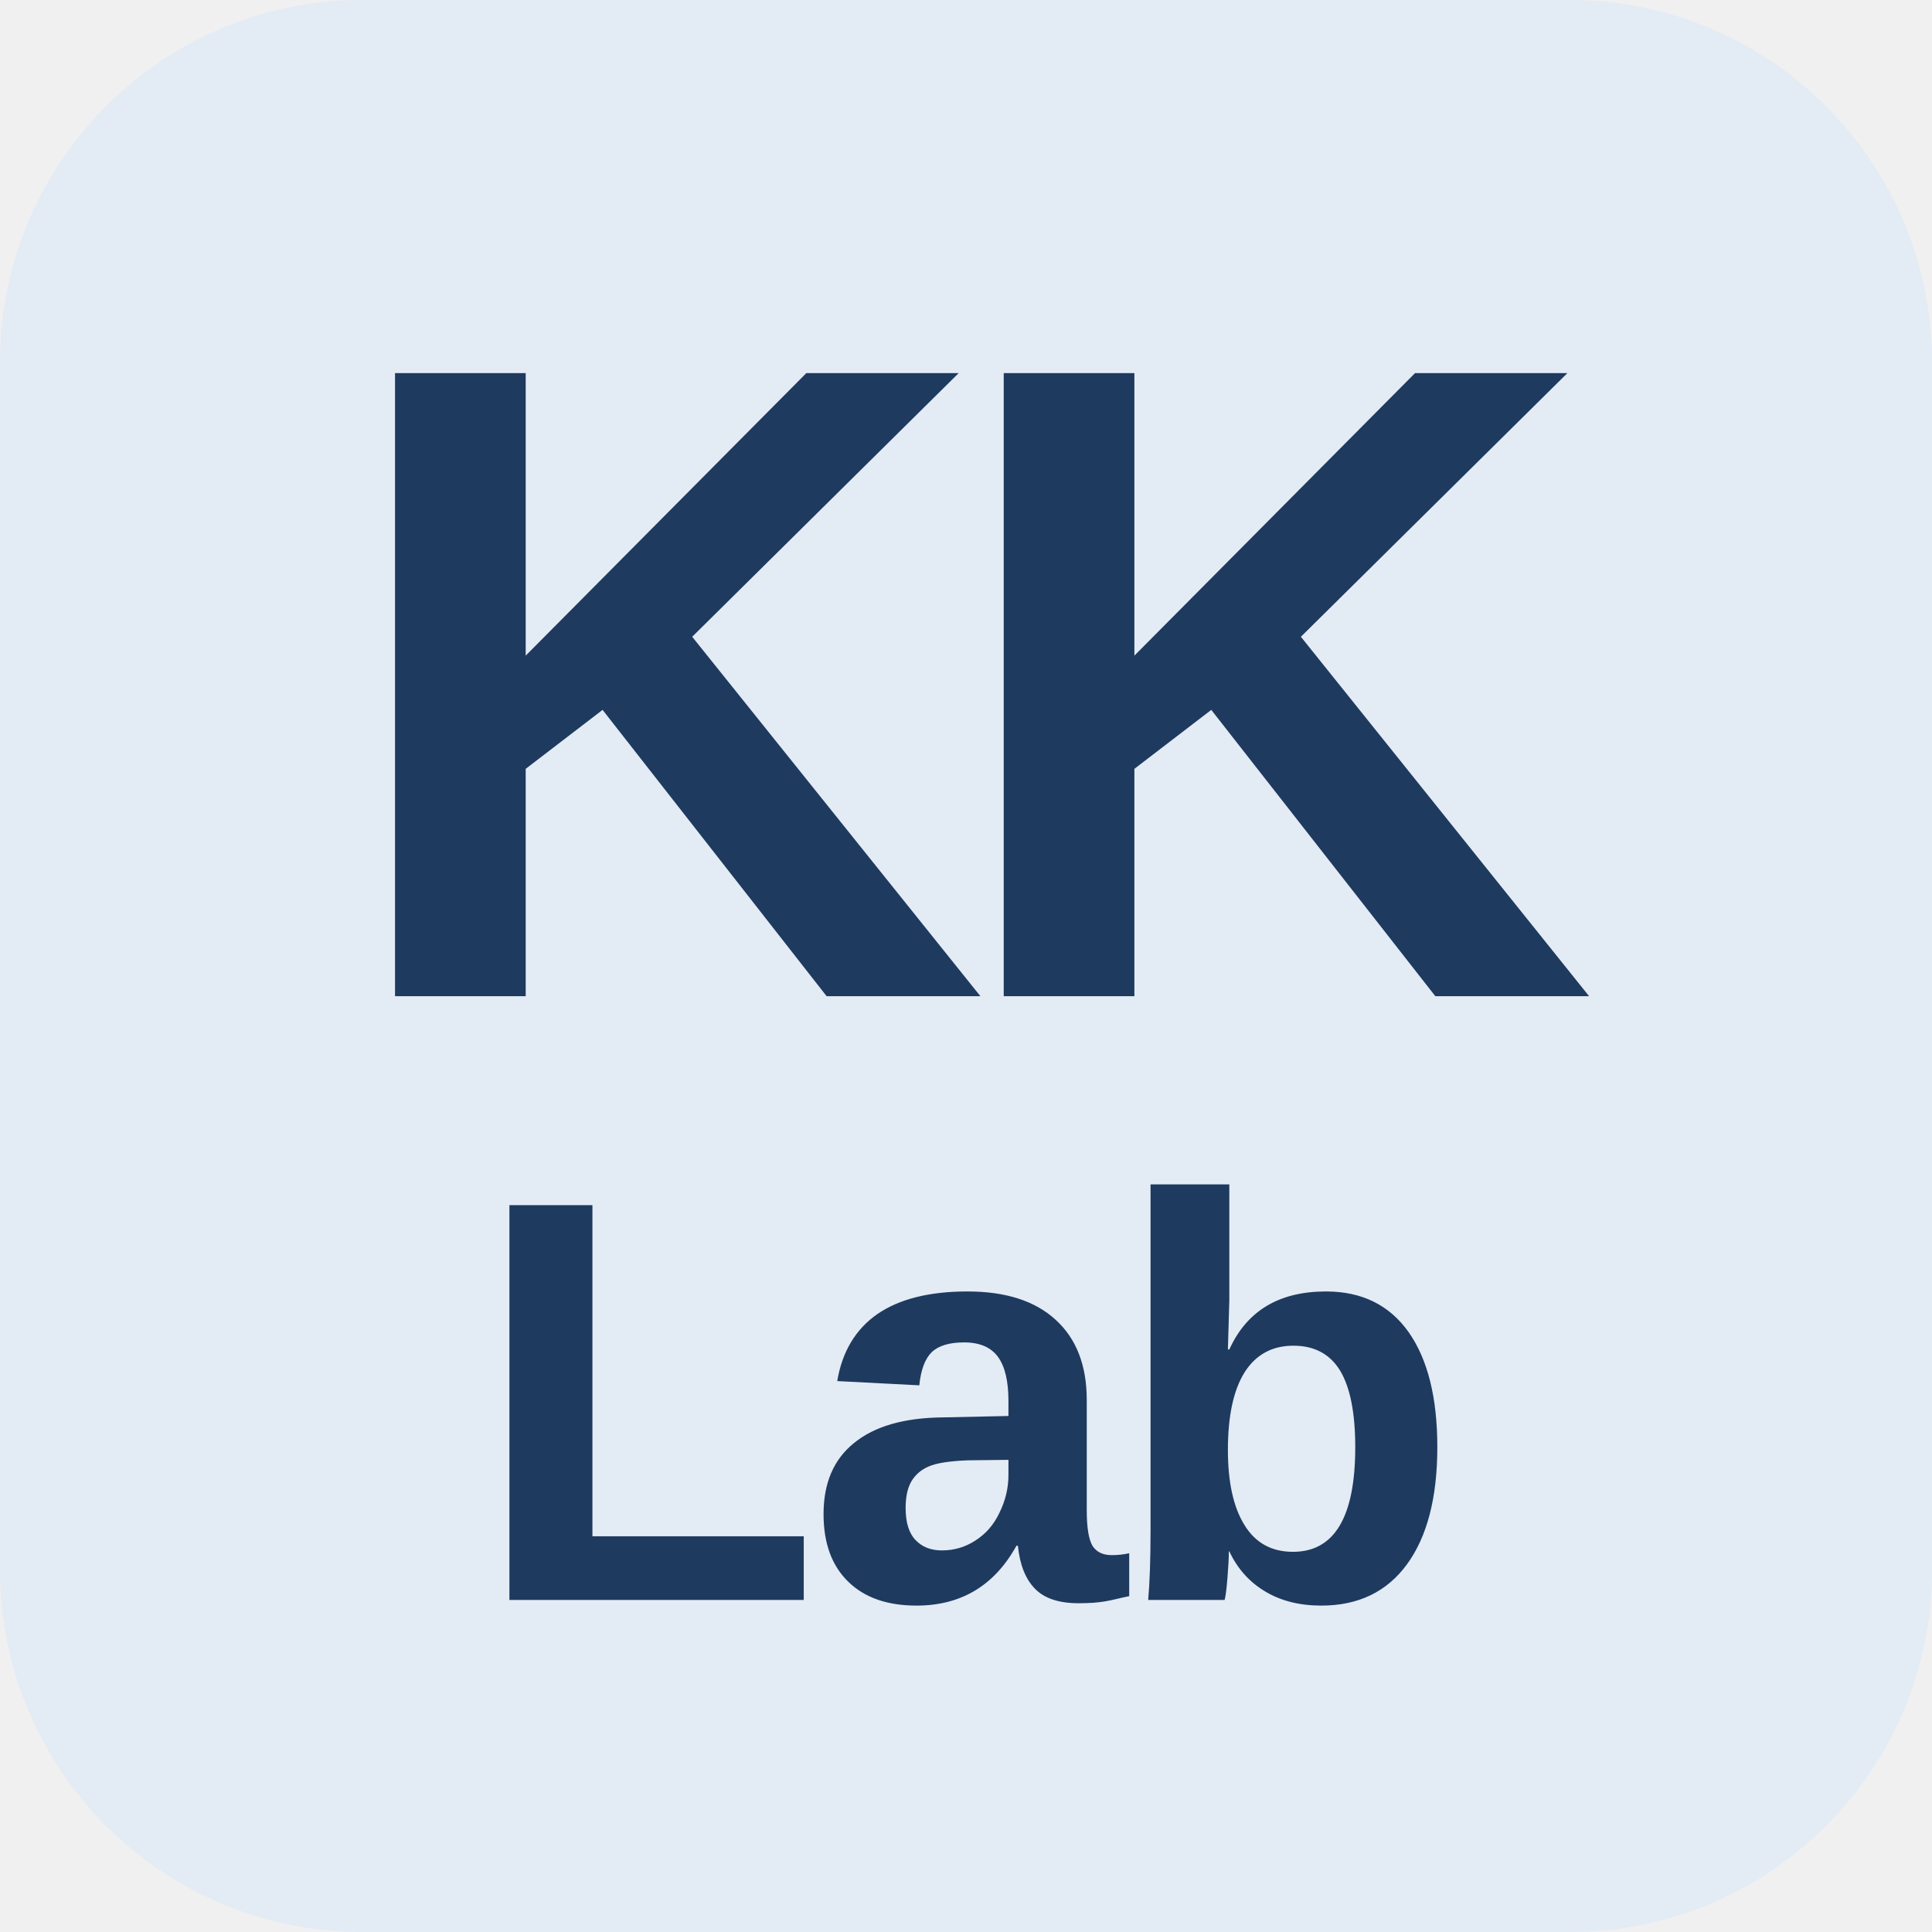
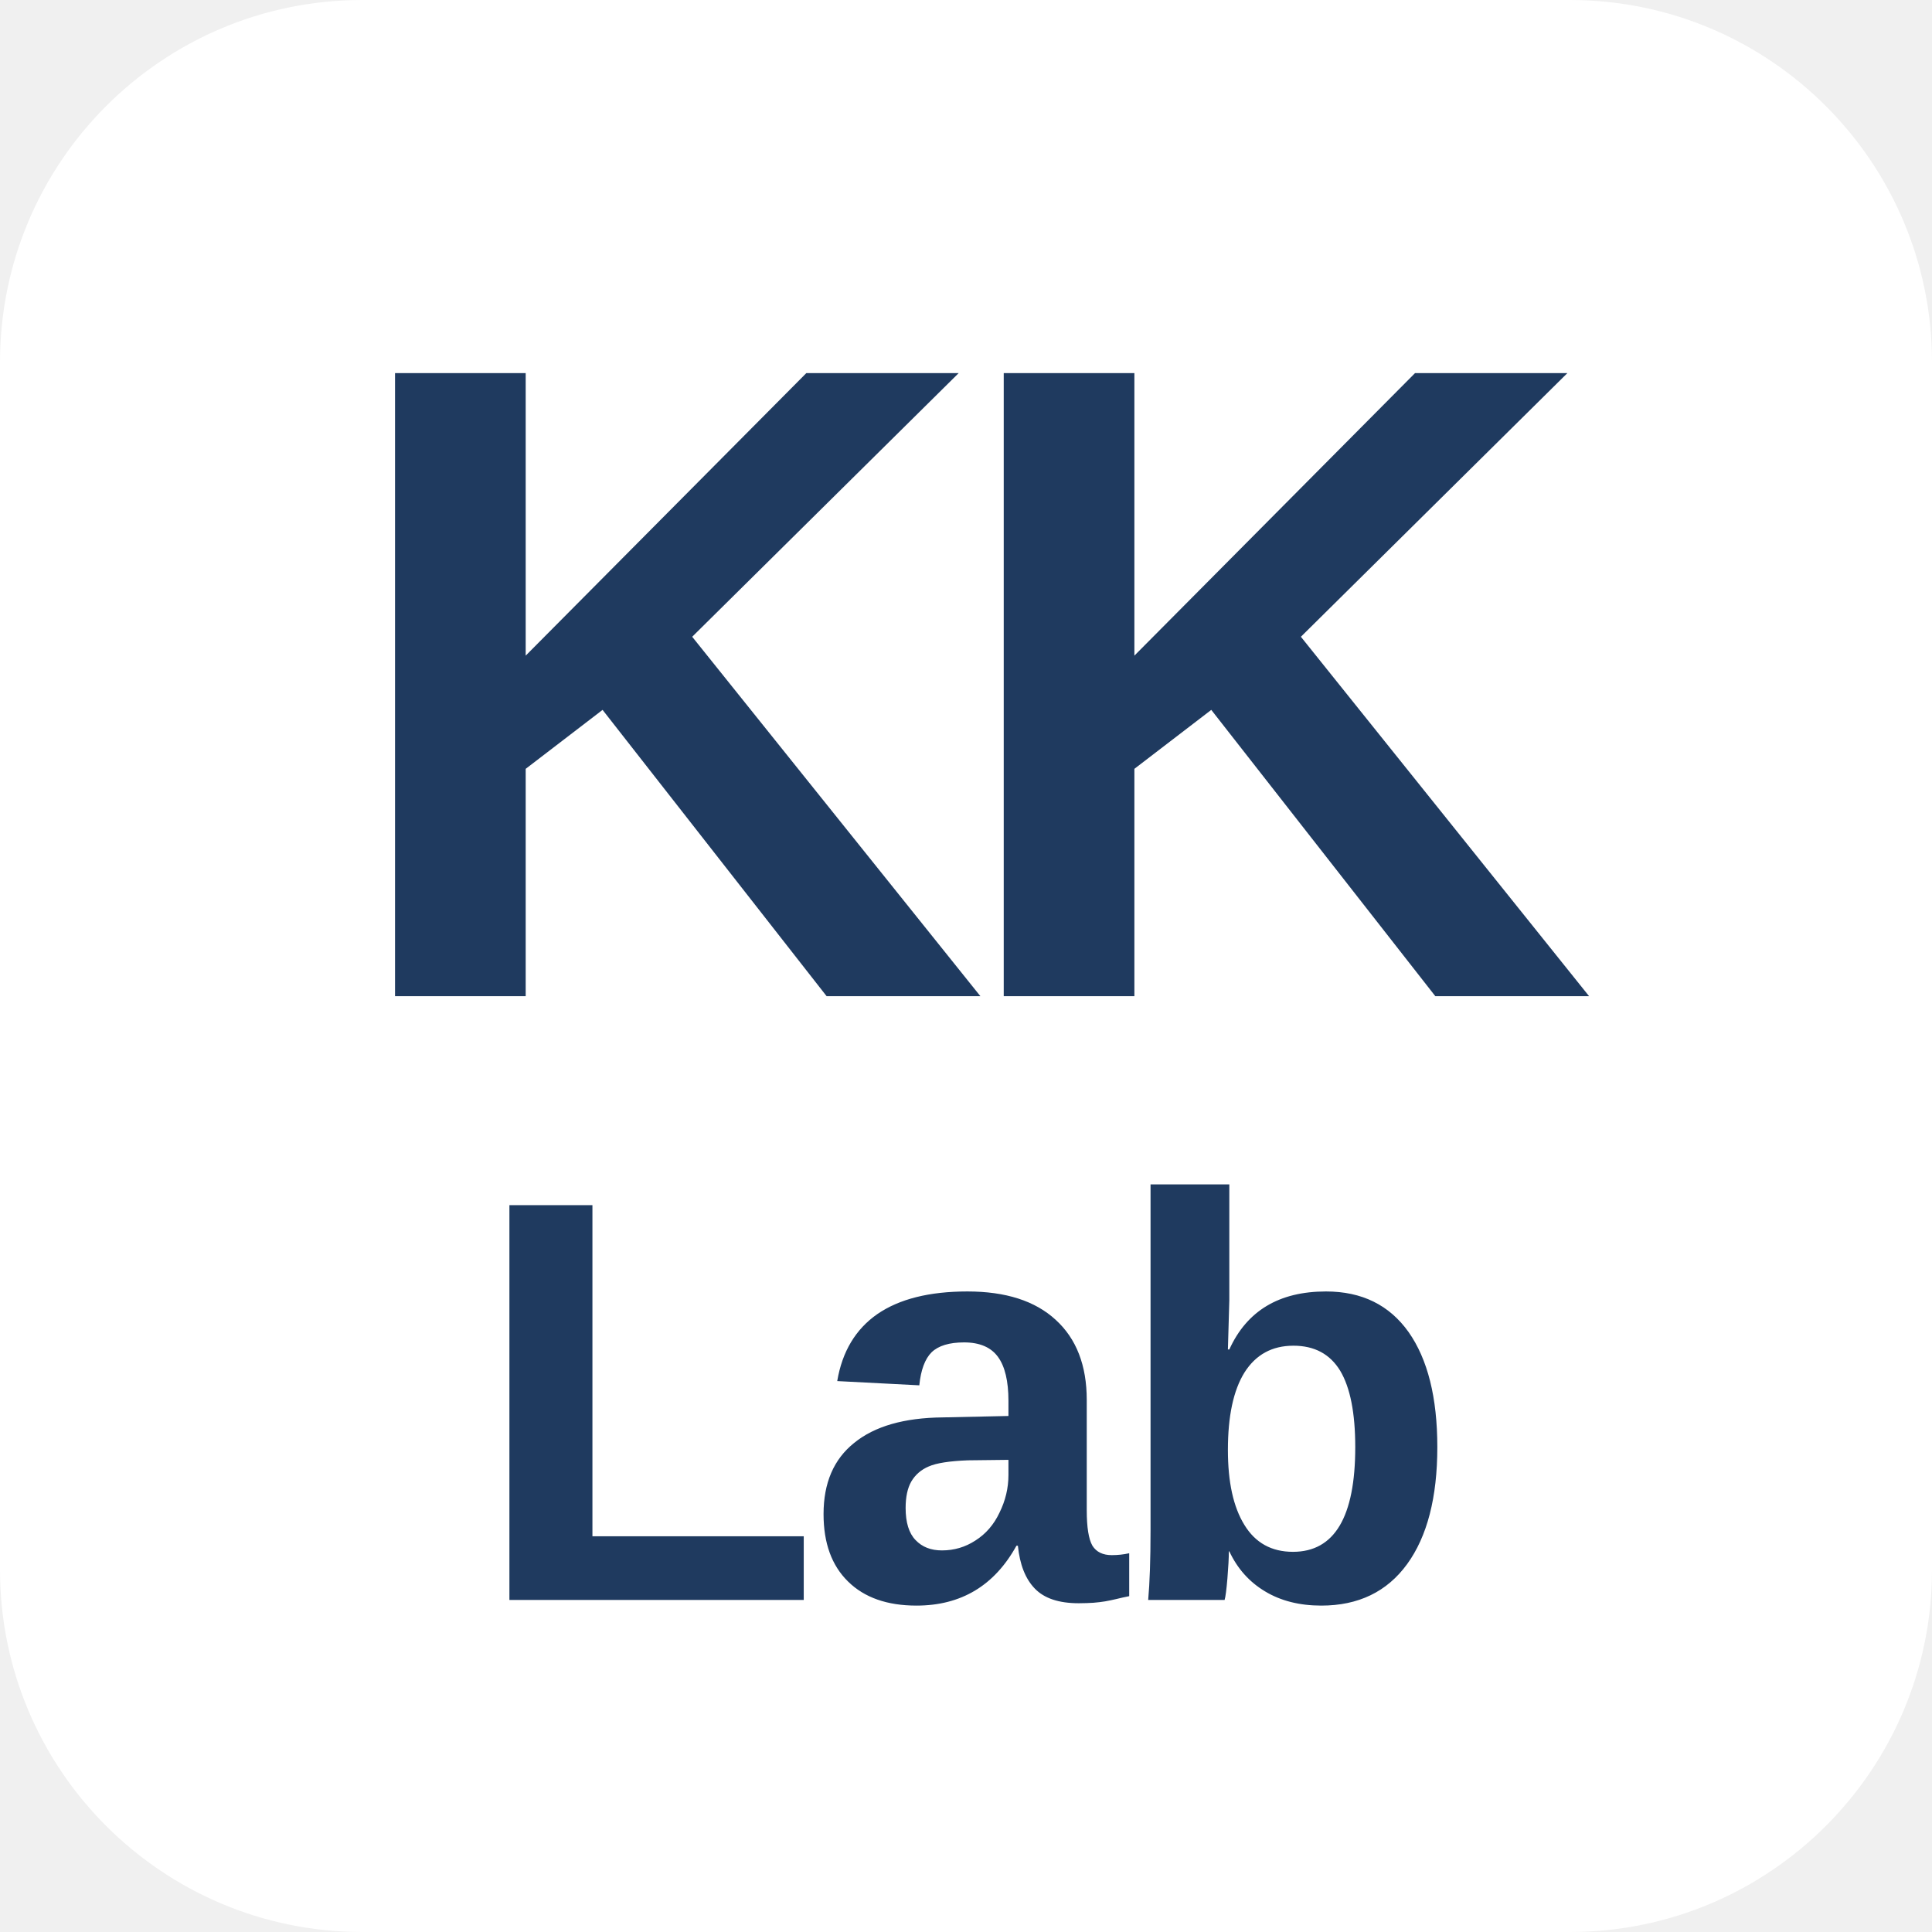
<svg xmlns="http://www.w3.org/2000/svg" viewBox="0 0 64 64" width="64" height="64" role="img" aria-label="KKLab">
-   <rect width="64" height="64" rx="12" fill="#e3ebf5" />
+   <rect width="64" height="64" rx="12" fill="#ffffff" />
  <g fill="#1f3a5f" font-family="Arial, Helvetica, 'Liberation Sans', sans-serif" font-weight="700" text-anchor="middle">
    <text x="32" y="33" font-size="30" letter-spacing="-1.5">KK</text>
    <text x="32" y="53" font-size="19" letter-spacing="-0.5">Lab</text>
  </g>
</svg>
